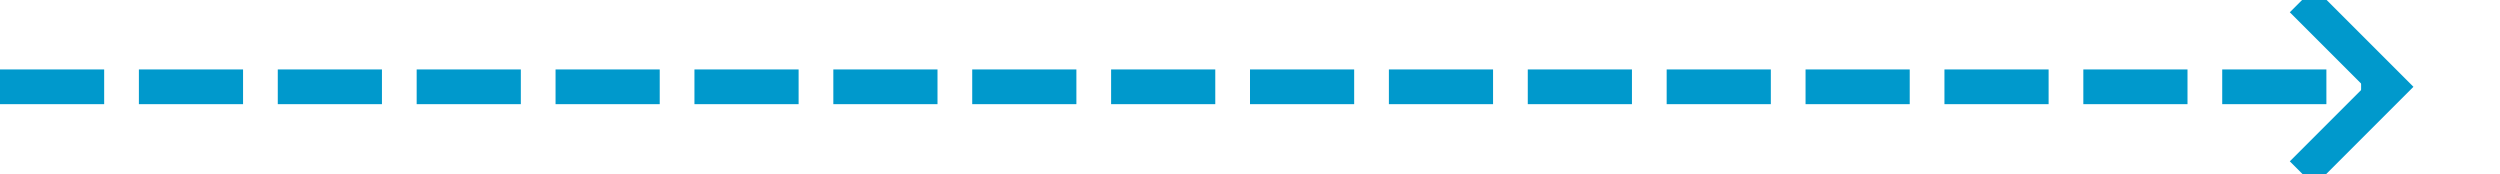
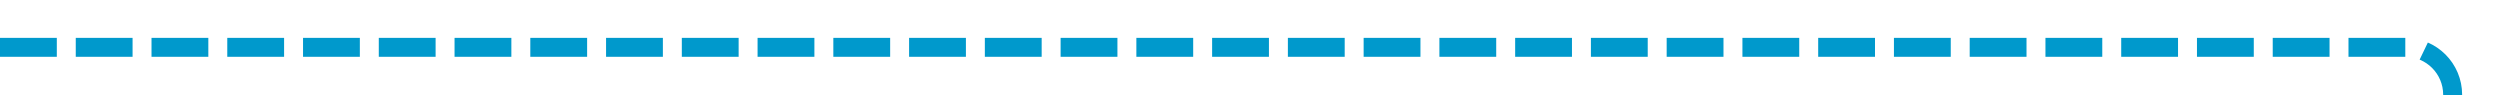
- <svg xmlns="http://www.w3.org/2000/svg" version="1.1" width="144px" height="10px" preserveAspectRatio="xMinYMid meet" viewBox="2493 343  144 8">
-   <path d="M 2493 347  L 2630 347  " stroke-width="2" stroke-dasharray="6,2" stroke="#0099cc" fill="none" />
-   <path d="M 2624.893 342.707  L 2629.186 347  L 2624.893 351.293  L 2626.307 352.707  L 2631.307 347.707  L 2632.014 347  L 2631.307 346.293  L 2626.307 341.293  L 2624.893 342.707  Z " fill-rule="nonzero" fill="#0099cc" stroke="none" />
+ <svg xmlns="http://www.w3.org/2000/svg" version="1.1" width="264px" height="10px" preserveAspectRatio="xMinYMid meet" viewBox="2051 213  264 8">
+   <path d="M 2051 217  L 2305 217  A 5 5 0 0 1 2310 222 L 2310 227  A 5 5 0 0 0 2315 232 L 2321 232  " stroke-width="2" stroke-dasharray="6,2" stroke="#0099cc" fill="none" />
+   <path d="M 2315.893 227.707  L 2320.186 232  L 2315.893 236.293  L 2317.307 237.707  L 2322.307 232.707  L 2323.014 232  L 2322.307 231.293  L 2317.307 226.293  L 2315.893 227.707  Z " fill-rule="nonzero" fill="#0099cc" stroke="none" />
</svg>
